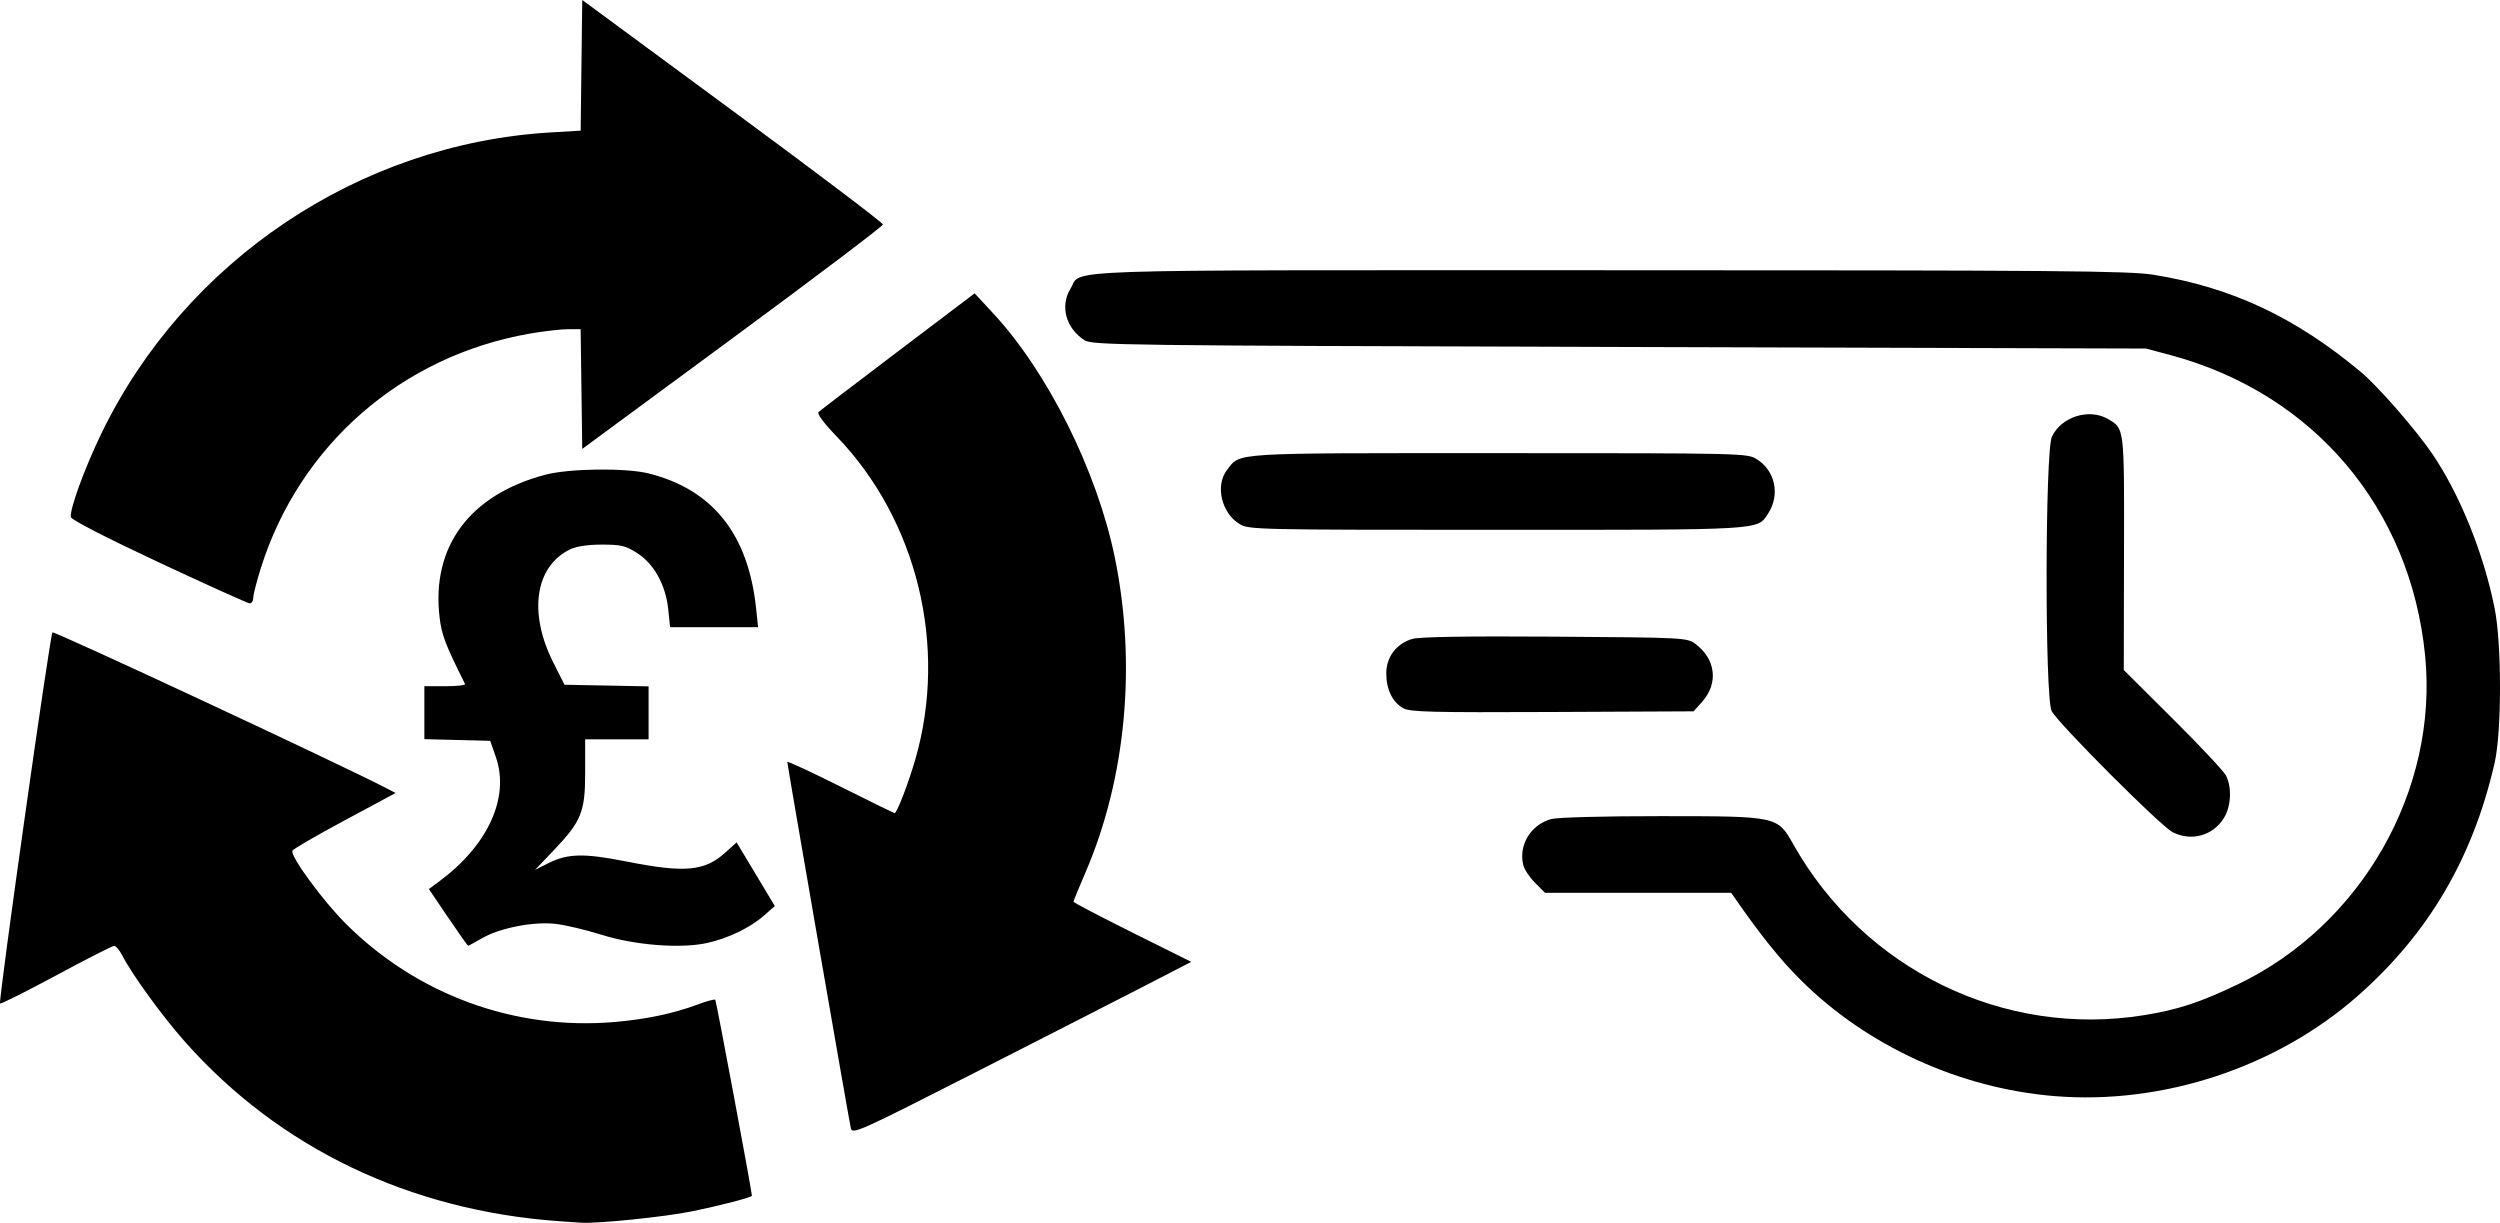
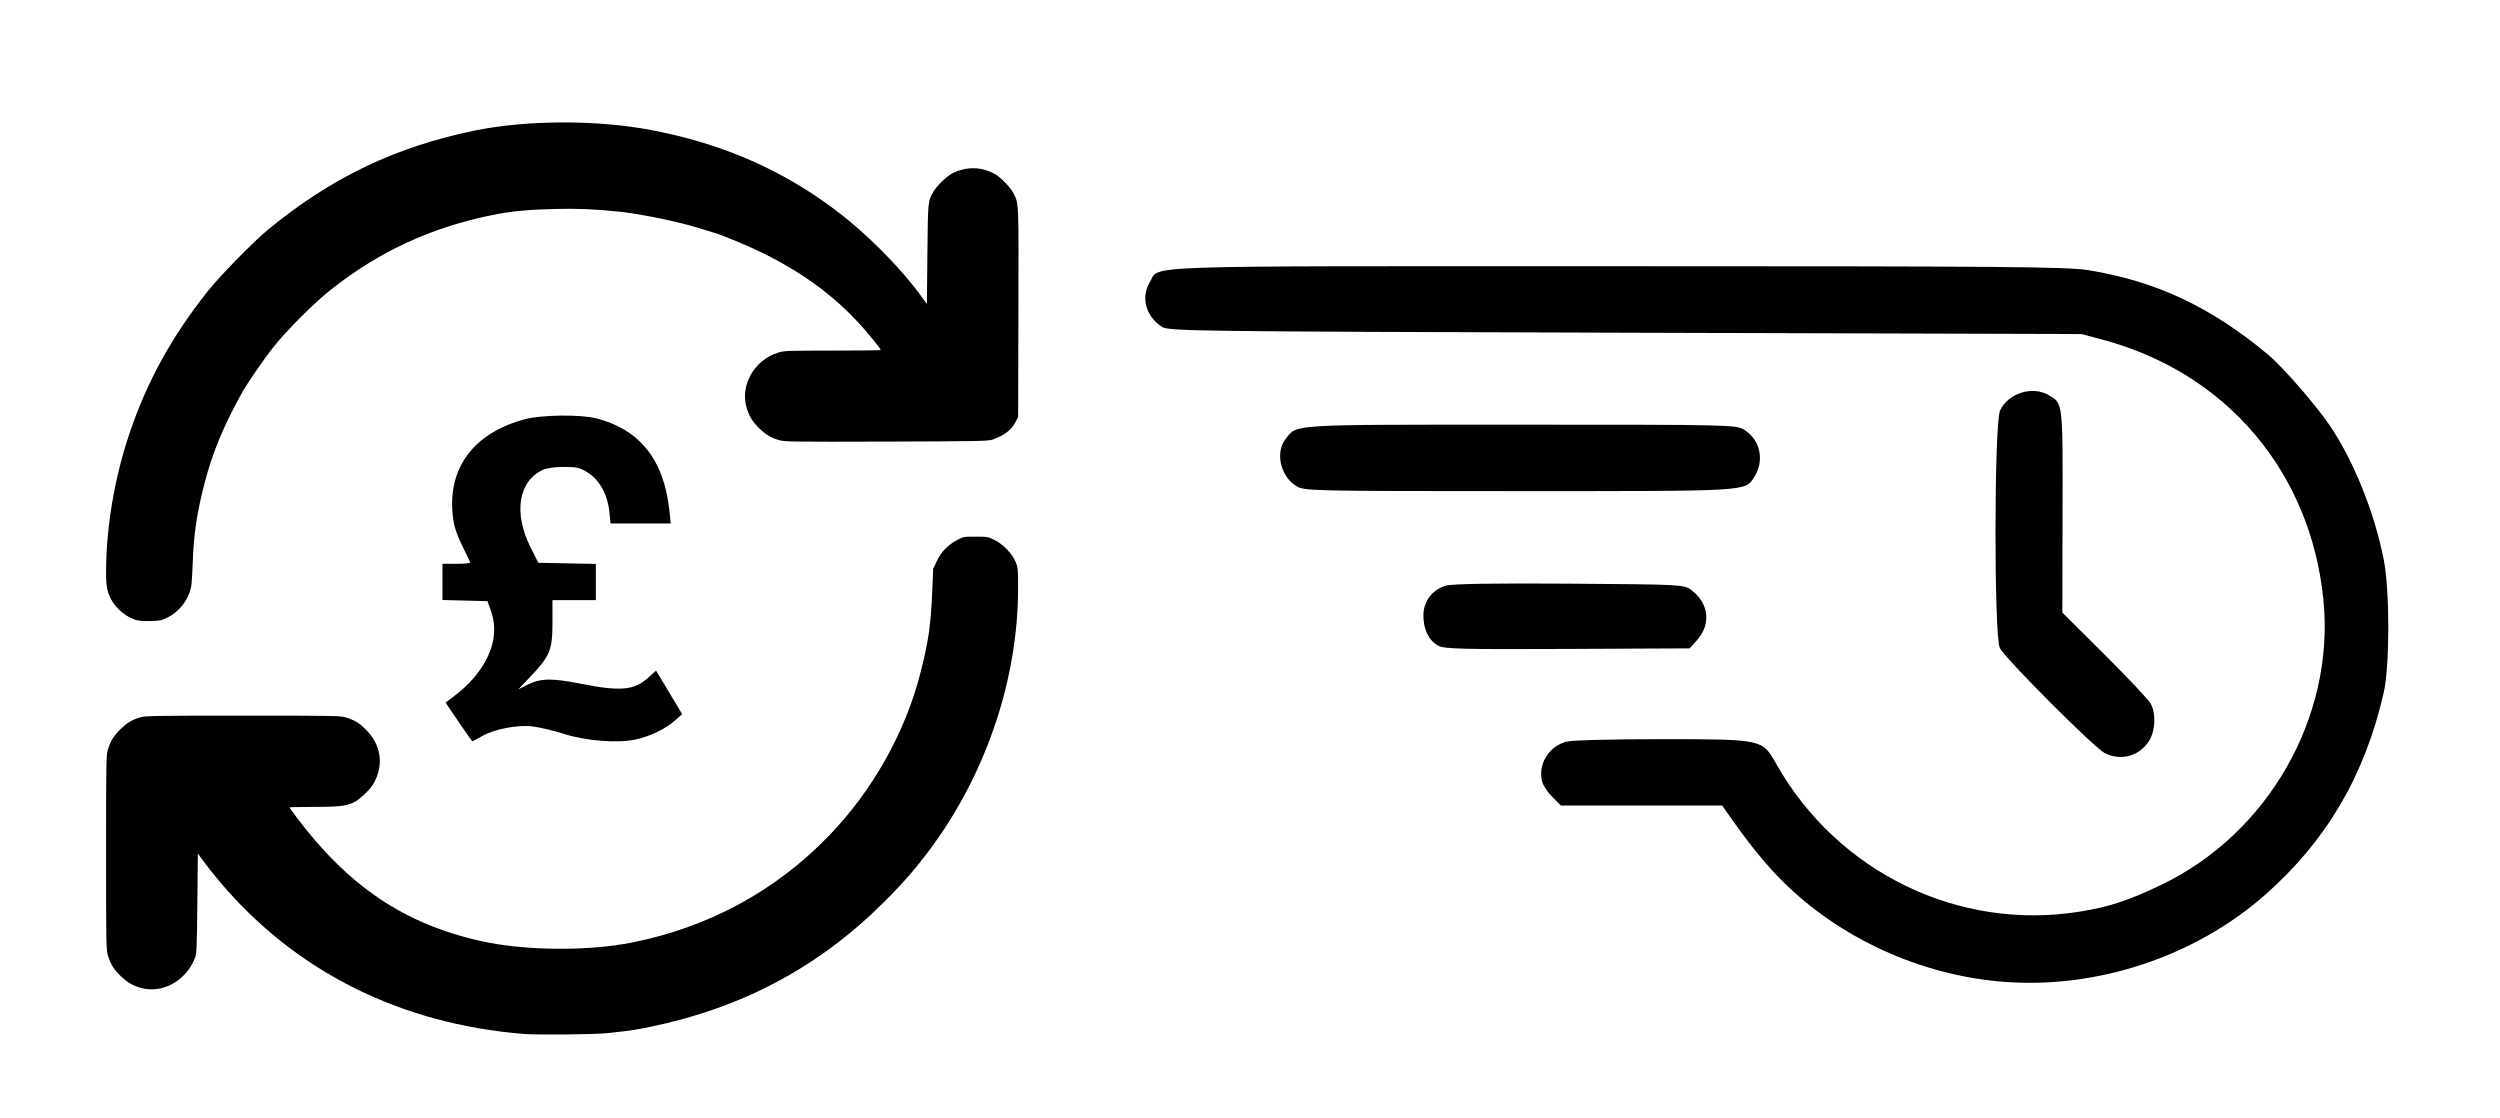
- <svg xmlns="http://www.w3.org/2000/svg" width="224.181mm" height="109.655mm" viewBox="0 0 224.181 109.655" version="1.1" id="svg8">
+ <svg xmlns="http://www.w3.org/2000/svg" id="svg8" version="1.1" viewBox="0 0 258.763 115.623" height="115.623mm" width="258.763mm">
  <defs id="defs2" />
-   <g id="layer1" transform="translate(-44.58099,-106.0986)">
-     <path style="fill:#000000;stroke-width:0.265" d="m 94.807,215.614 c -13.475,-0.942 -25.21,-6.567 -33.678,-16.143 -2.027,-2.292 -4.715,-5.996 -5.583,-7.692 -0.242,-0.473 -0.57,-0.86 -0.729,-0.86 -0.159,0 -2.498,1.19 -5.198,2.645 -2.7,1.455 -4.965,2.588 -5.034,2.519 -0.165,-0.165 4.474,-33.018 4.699,-33.276 0.134,-0.154 25.689,11.768 29.88,13.938 l 0.893,0.463 -4.588,2.464 c -2.524,1.355 -4.626,2.578 -4.673,2.717 -0.173,0.52 2.749,4.501 4.816,6.561 6.355,6.335 15.082,9.537 23.988,8.802 2.842,-0.235 5.366,-0.762 7.545,-1.578 0.802,-0.3 1.512,-0.493 1.577,-0.428 0.087,0.087 3.285,17.204 3.285,17.582 0,0.136 -2.896,0.888 -5.349,1.39 -2.449,0.501 -8.503,1.122 -9.969,1.024 -0.379,-0.025 -1.225,-0.084 -1.88,-0.129 z m 26.07,-8.345 c -0.173,-0.754 -5.698,-32.601 -5.698,-32.845 0,-0.097 2.142,0.895 4.76,2.206 2.618,1.31 4.806,2.383 4.862,2.383 0.208,0 1.222,-2.625 1.849,-4.786 2.946,-10.165 0.186,-21.496 -7.068,-29.018 -1.119,-1.16 -1.756,-2.015 -1.607,-2.157 0.136,-0.129 3.343,-2.577 7.126,-5.441 l 6.879,-5.207 1.675,1.807 c 4.881,5.267 9.282,14.093 10.882,21.822 1.979,9.562 1.025,19.851 -2.624,28.311 -0.587,1.361 -1.068,2.537 -1.068,2.612 -2.7e-4,0.076 2.375,1.321 5.278,2.766 l 5.279,2.629 -4.022,2.076 c -2.212,1.142 -9.049,4.635 -15.192,7.763 -10.632,5.412 -11.177,5.657 -11.31,5.079 z m 107.941,-2.88 c -8.518,-0.697 -16.824,-4.497 -22.773,-10.419 -1.794,-1.786 -3.593,-4.021 -5.811,-7.219 l -0.413,-0.595 h -8.348 -8.348 l -0.884,-0.884 c -0.486,-0.486 -0.964,-1.201 -1.061,-1.589 -0.449,-1.79 0.658,-3.627 2.494,-4.136 0.558,-0.155 4.668,-0.265 9.823,-0.262 10.523,0.005 10.465,-0.007 11.902,2.54 6.337,11.234 18.887,17.343 31.446,15.306 3.057,-0.496 4.979,-1.127 8.378,-2.75 11.103,-5.303 18.011,-17.402 16.827,-29.472 -1.3,-13.247 -10.008,-23.531 -22.837,-26.968 l -2.192,-0.587 -47.24,-0.139 c -44.955,-0.132 -47.275,-0.162 -47.968,-0.616 -1.656,-1.085 -2.188,-3.054 -1.243,-4.603 1.097,-1.799 -2.741,-1.667 48.35,-1.665 40.208,0.001 46.577,0.054 48.763,0.405 7.007,1.127 12.7,3.795 18.607,8.722 1.553,1.295 5.001,5.257 6.448,7.408 2.467,3.669 4.577,8.919 5.546,13.799 0.64,3.225 0.638,11.03 -0.004,13.842 -1.946,8.526 -5.923,15.301 -12.261,20.885 -7.285,6.419 -17.483,9.792 -27.199,8.997 z m -144.062,-16.029 -1.716,-2.539 0.922,-0.681 c 4.381,-3.235 6.343,-7.54 5.084,-11.155 l -0.507,-1.455 -2.952,-0.075 -2.952,-0.075 v -2.373 -2.373 h 1.874 c 1.031,0 1.829,-0.089 1.775,-0.198 -1.765,-3.526 -2.091,-4.378 -2.282,-5.96 -0.764,-6.35 2.691,-11.017 9.481,-12.807 2.151,-0.567 7.201,-0.63 9.26,-0.116 5.754,1.437 8.952,5.461 9.644,12.136 l 0.172,1.654 h -3.944 -3.944 l -0.169,-1.616 c -0.228,-2.184 -1.281,-4.08 -2.803,-5.046 -1.018,-0.646 -1.44,-0.747 -3.135,-0.747 -1.219,0 -2.284,0.154 -2.821,0.409 -3.17,1.504 -3.808,5.671 -1.554,10.147 l 1.013,2.011 3.77,0.073 3.77,0.073 v 2.374 2.374 l -2.844,-7e-5 -2.844,-7e-5 v 2.977 c 0,3.556 -0.335,4.376 -2.881,7.04 l -1.617,1.693 1.143,-0.578 c 1.781,-0.9 3.215,-0.936 7.06,-0.174 5.227,1.036 7.006,0.876 8.859,-0.799 l 1.016,-0.918 1.713,2.854 1.713,2.854 -0.962,0.849 c -1.238,1.093 -3.215,2.048 -5.102,2.464 -2.383,0.526 -6.479,0.207 -9.487,-0.739 -1.382,-0.435 -3.228,-0.873 -4.101,-0.973 -1.991,-0.229 -5.035,0.369 -6.624,1.3 -0.628,0.368 -1.181,0.665 -1.228,0.66 -0.047,-0.005 -0.857,-1.152 -1.801,-2.549 z m 154.645,-7.642 c -1.101,-0.566 -10.361,-9.845 -10.848,-10.871 -0.614,-1.295 -0.589,-23.29 0.028,-24.591 0.853,-1.798 3.351,-2.575 5.051,-1.571 1.459,0.862 1.438,0.679 1.414,12 l -0.022,10.495 4.389,4.366 c 2.414,2.401 4.56,4.687 4.768,5.08 0.553,1.044 0.474,2.773 -0.176,3.825 -0.983,1.591 -2.931,2.127 -4.605,1.268 z M 170.416,169.606 c -0.963,-0.528 -1.525,-1.681 -1.525,-3.128 0,-1.464 0.913,-2.671 2.335,-3.086 0.648,-0.189 4.916,-0.257 12.794,-0.203 11.493,0.079 11.842,0.096 12.568,0.632 1.854,1.367 2.114,3.546 0.622,5.216 l -0.758,0.848 -12.656,0.06 c -10.833,0.051 -12.76,0.002 -13.38,-0.337 z M 58.824,156.527 c -4.622,-2.161 -7.838,-3.814 -7.886,-4.052 -0.133,-0.661 1.211,-4.355 2.723,-7.482 7.501,-15.519 23.126,-25.999 40.282,-27.018 l 2.707,-0.161 0.071,-5.858 0.071,-5.858 13.483,9.932 c 7.416,5.463 13.483,10.051 13.483,10.197 0,0.146 -6.067,4.734 -13.483,10.197 l -13.483,9.932 -0.072,-5.368 -0.072,-5.368 h -1.151 c -0.633,0 -2.169,0.178 -3.413,0.395 -11.473,2.001 -20.622,9.974 -24.108,21.008 -0.377,1.195 -0.686,2.405 -0.686,2.688 0,0.284 -0.149,0.504 -0.331,0.491 -0.182,-0.014 -3.843,-1.667 -8.136,-3.675 z m 96.916,-3.433 c -1.643,-1.002 -2.21,-3.482 -1.114,-4.875 1.223,-1.555 0.083,-1.486 24.34,-1.486 21.869,0 22.289,0.01 23.136,0.533 1.675,1.035 2.127,3.213 1.018,4.905 -0.968,1.478 -0.335,1.441 -24.365,1.439 -21.519,-0.001 -22.192,-0.016 -23.014,-0.517 z" id="path889" />
+   <g transform="translate(-21.56224,-102.7764)" id="layer1">
+     <path id="path889" d="m 228.819,204.389 c -8.518,-0.697 -16.824,-4.497 -22.773,-10.419 -1.794,-1.786 -3.593,-4.021 -5.811,-7.219 l -0.413,-0.595 h -8.348 -8.348 l -0.884,-0.884 c -0.486,-0.486 -0.964,-1.201 -1.061,-1.589 -0.449,-1.79 0.658,-3.627 2.494,-4.136 0.558,-0.155 4.668,-0.265 9.823,-0.262 10.523,0.005 10.465,-0.007 11.902,2.54 6.337,11.234 18.887,17.343 31.446,15.306 3.057,-0.496 4.979,-1.127 8.378,-2.75 11.103,-5.303 18.011,-17.402 16.827,-29.472 -1.3,-13.247 -10.008,-23.531 -22.837,-26.968 l -2.192,-0.587 -47.24,-0.139 c -44.955,-0.132 -47.275,-0.162 -47.968,-0.616 -1.656,-1.085 -2.188,-3.054 -1.243,-4.603 1.097,-1.799 -2.741,-1.667 48.35,-1.665 40.208,0.001 46.577,0.054 48.763,0.405 7.007,1.127 12.7,3.795 18.607,8.722 1.553,1.295 5.001,5.257 6.448,7.408 2.467,3.669 4.577,8.919 5.546,13.799 0.64,3.225 0.638,11.03 -0.004,13.842 -1.946,8.526 -5.923,15.301 -12.261,20.885 -7.285,6.419 -17.483,9.792 -27.199,8.997 z m 10.583,-23.671 c -1.101,-0.566 -10.361,-9.845 -10.848,-10.871 -0.614,-1.295 -0.589,-23.29 0.028,-24.591 0.853,-1.798 3.351,-2.575 5.051,-1.571 1.459,0.862 1.438,0.679 1.414,12 l -0.022,10.495 4.389,4.366 c 2.414,2.401 4.56,4.687 4.768,5.08 0.553,1.044 0.474,2.773 -0.176,3.825 -0.983,1.591 -2.931,2.127 -4.605,1.268 z M 170.416,169.606 c -0.963,-0.528 -1.525,-1.681 -1.525,-3.128 0,-1.464 0.913,-2.671 2.335,-3.086 0.648,-0.189 4.916,-0.257 12.794,-0.203 11.493,0.079 11.842,0.096 12.568,0.632 1.854,1.367 2.114,3.546 0.622,5.216 l -0.758,0.848 -12.656,0.06 c -10.833,0.051 -12.76,0.002 -13.38,-0.337 z m -14.675,-16.513 c -1.643,-1.002 -2.21,-3.482 -1.114,-4.875 1.223,-1.555 0.083,-1.486 24.34,-1.486 21.869,0 22.289,0.01 23.136,0.533 1.675,1.035 2.127,3.213 1.018,4.905 -0.968,1.478 -0.335,1.441 -24.365,1.439 -21.519,-0.001 -22.192,-0.016 -23.014,-0.517 z" style="fill:#000000;stroke-width:0.265" />
+     <g transform="translate(-23.28334,-106.6529)" id="g900">
+       <path style="fill:#000000;stroke-width:0.209" d="m 92.317,284.15 -1.355,-2.005 0.728,-0.538 c 3.459,-2.554 5.008,-5.953 4.014,-8.807 l -0.4,-1.149 -2.33,-0.059 -2.33,-0.059 v -1.873 -1.873 h 1.48 c 0.814,0 1.444,-0.07 1.401,-0.157 -1.394,-2.784 -1.651,-3.456 -1.802,-4.706 -0.604,-5.013 2.124,-8.698 7.485,-10.111 1.698,-0.448 5.686,-0.497 7.311,-0.091 4.543,1.135 7.067,4.312 7.614,9.581 l 0.136,1.306 h -3.114 -3.114 l -0.133,-1.276 c -0.18,-1.724 -1.011,-3.221 -2.213,-3.984 -0.804,-0.51 -1.137,-0.59 -2.475,-0.59 -0.962,0 -1.804,0.122 -2.227,0.323 -2.503,1.188 -3.006,4.477 -1.227,8.011 l 0.8,1.588 2.977,0.058 2.977,0.058 v 1.874 1.874 l -2.246,-5e-5 -2.246,-6e-5 v 2.35 c 0,2.808 -0.265,3.455 -2.274,5.558 l -1.277,1.337 0.902,-0.456 c 1.406,-0.711 2.538,-0.739 5.574,-0.137 4.127,0.818 5.531,0.691 6.994,-0.631 l 0.802,-0.725 1.353,2.253 1.353,2.253 -0.76,0.671 c -0.978,0.863 -2.538,1.617 -4.028,1.946 -1.881,0.416 -5.115,0.164 -7.49,-0.583 -1.091,-0.343 -2.548,-0.689 -3.238,-0.768 -1.572,-0.18 -3.975,0.291 -5.23,1.027 -0.496,0.291 -0.932,0.525 -0.969,0.521 -0.037,-0.004 -0.677,-0.91 -1.422,-2.012 z" id="path889-3-6" />
+       <path style="fill:#000000;stroke-width:0.105" d="m 99.118,316.452 c -12.756,-1.018 -23.578,-6.406 -31.432,-15.648 -0.62,-0.729 -1.405,-1.71 -1.744,-2.18 l -0.618,-0.854 -0.053,5.171 c -0.048,4.627 -0.073,5.221 -0.24,5.64 -0.953,2.399 -3.418,3.748 -5.644,3.088 -0.865,-0.257 -1.34,-0.534 -2.019,-1.182 -0.718,-0.685 -1.068,-1.238 -1.344,-2.125 -0.188,-0.604 -0.198,-1.136 -0.198,-10.692 0,-9.555 0.01,-10.088 0.198,-10.692 0.276,-0.887 0.626,-1.44 1.344,-2.125 0.679,-0.648 1.154,-0.926 2.019,-1.182 0.507,-0.15 1.686,-0.169 10.617,-0.169 9.546,0 10.079,0.01 10.682,0.198 0.887,0.276 1.44,0.626 2.125,1.344 1.221,1.281 1.637,2.875 1.154,4.427 -0.276,0.887 -0.626,1.44 -1.344,2.125 -1.262,1.204 -1.829,1.351 -5.194,1.351 -1.433,0 -2.605,0.026 -2.605,0.058 0,0.032 0.29,0.445 0.645,0.918 5.436,7.252 11.233,11.151 19.211,12.923 4.454,0.989 10.947,1.054 15.512,0.153 7.974,-1.572 14.945,-5.348 20.485,-11.098 4.495,-4.665 7.847,-10.623 9.422,-16.753 0.865,-3.365 1.101,-5.024 1.252,-8.783 l 0.083,-2.063 0.38,-0.801 c 0.452,-0.953 1.11,-1.638 2.075,-2.161 0.663,-0.359 0.694,-0.365 1.935,-0.365 1.212,0 1.289,0.013 1.957,0.342 0.898,0.442 1.857,1.443 2.203,2.301 0.233,0.577 0.246,0.733 0.239,2.867 -0.031,9.029 -3.134,18.48 -8.569,26.1 -1.637,2.295 -3.07,3.978 -5.218,6.126 -6.802,6.802 -14.684,11.017 -24.336,13.014 -1.185,0.245 -2.111,0.396 -2.925,0.476 -0.335,0.033 -0.987,0.106 -1.449,0.161 -1.154,0.139 -7.191,0.201 -8.606,0.088 z m -40.219,-42.859 c -1.328,-0.432 -2.461,-1.564 -2.861,-2.86 -0.168,-0.545 -0.213,-0.979 -0.213,-2.08 0,-4.562 0.851,-9.654 2.377,-14.225 1.819,-5.449 4.424,-10.189 8.192,-14.911 1.256,-1.574 4.712,-5.101 6.19,-6.317 6.525,-5.37 13.168,-8.559 21.338,-10.243 5.45,-1.123 12.742,-1.143 18.419,-0.05 7.292,1.404 13.398,4.066 19.013,8.288 3.163,2.379 6.677,5.911 8.836,8.882 l 0.593,0.816 0.053,-5.171 c 0.058,-5.613 0.041,-5.453 0.674,-6.532 0.318,-0.542 1.365,-1.542 1.901,-1.815 1.464,-0.746 3.087,-0.706 4.478,0.11 0.566,0.332 1.563,1.37 1.844,1.92 0.572,1.121 0.554,0.688 0.523,12.384 l -0.028,10.803 -0.282,0.534 c -0.437,0.829 -1.155,1.373 -2.382,1.807 -0.434,0.153 -1.591,0.175 -10.969,0.204 -9.415,0.029 -10.544,0.015 -11.069,-0.138 -0.875,-0.254 -1.355,-0.534 -2.04,-1.187 -0.718,-0.685 -1.068,-1.238 -1.344,-2.125 -0.732,-2.351 0.758,-4.993 3.25,-5.763 0.623,-0.193 0.994,-0.206 5.641,-0.206 2.736,0 4.974,-0.029 4.974,-0.064 0,-0.119 -1.338,-1.771 -2.17,-2.677 -2.758,-3.007 -5.902,-5.31 -10.057,-7.364 -1.469,-0.726 -4.048,-1.801 -5.038,-2.099 -0.289,-0.087 -1.083,-0.328 -1.765,-0.537 -2.098,-0.64 -5.808,-1.401 -7.943,-1.629 -2.561,-0.273 -4.365,-0.35 -6.822,-0.289 -2.784,0.069 -4.493,0.238 -6.47,0.641 -6.311,1.285 -11.719,3.795 -16.701,7.751 -1.711,1.359 -4.512,4.16 -5.871,5.871 -1.042,1.312 -2.767,3.824 -3.335,4.857 -1.88,3.415 -2.989,6.097 -3.786,9.151 -0.836,3.205 -1.162,5.401 -1.259,8.481 -0.033,1.039 -0.11,2.125 -0.172,2.414 -0.279,1.302 -1.197,2.488 -2.406,3.109 -0.612,0.314 -0.763,0.346 -1.771,0.374 -0.726,0.02 -1.253,-0.019 -1.544,-0.113 z" id="path896" />
+     </g>
  </g>
</svg>
